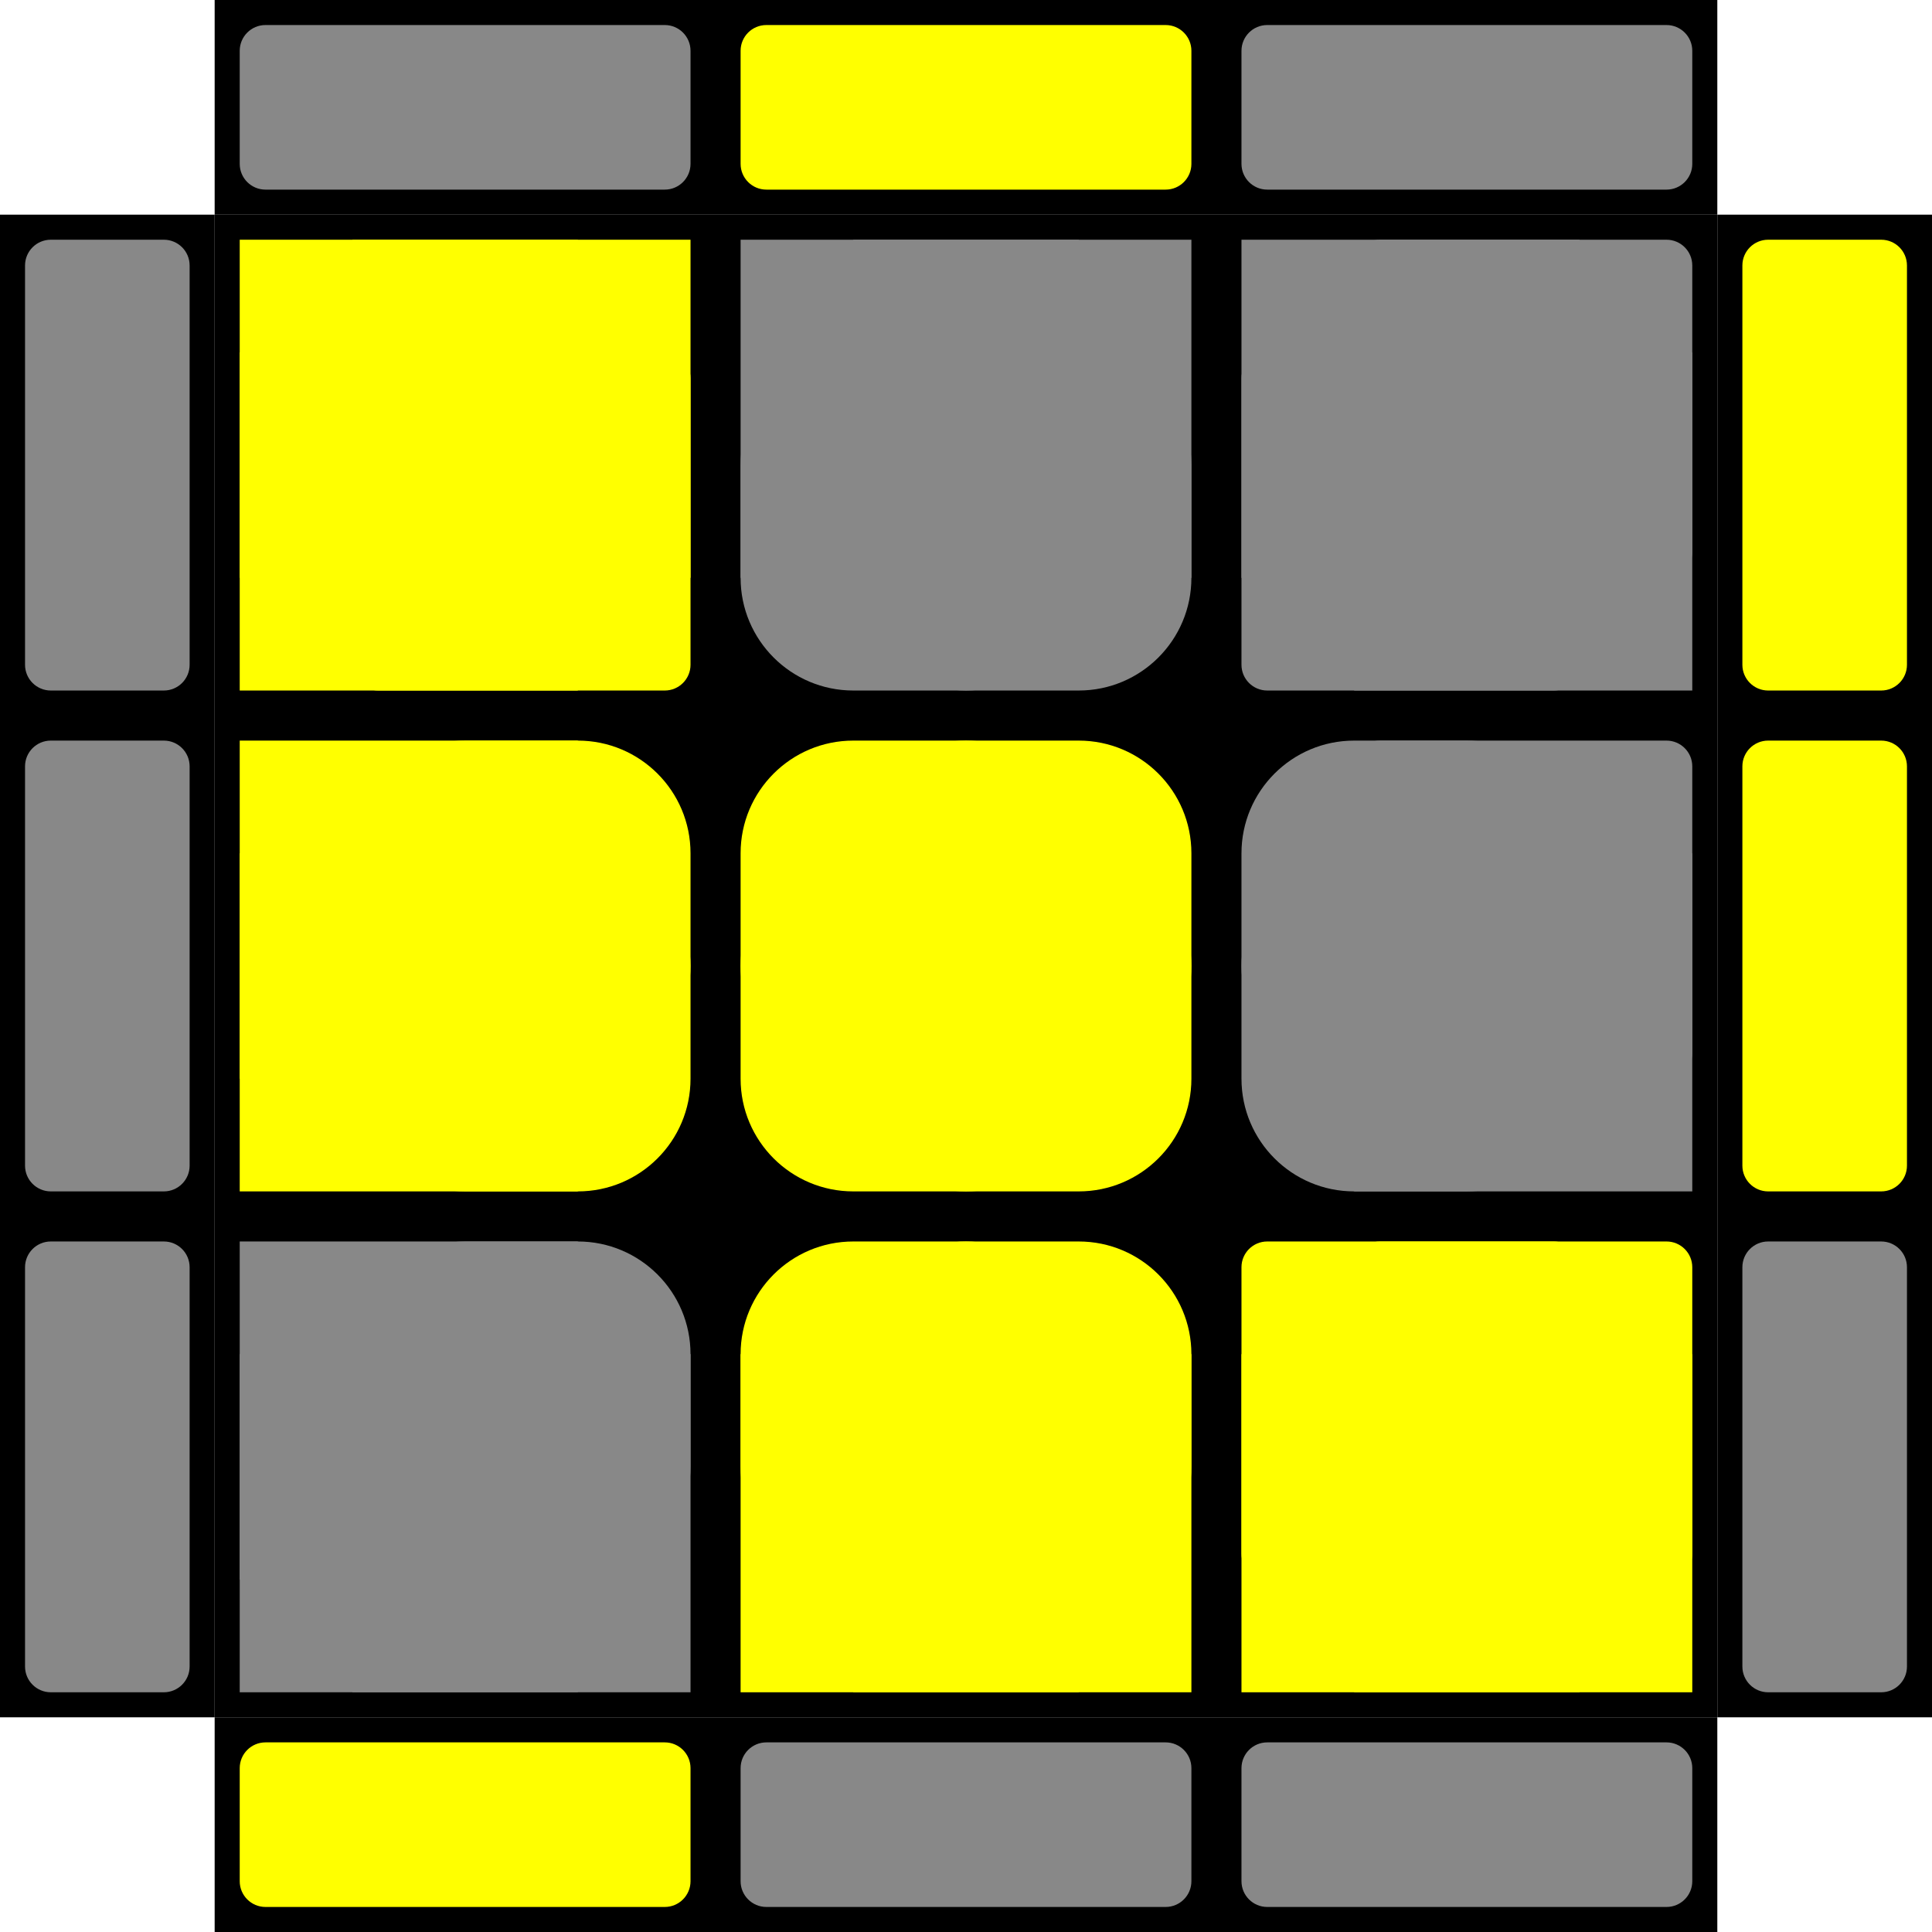
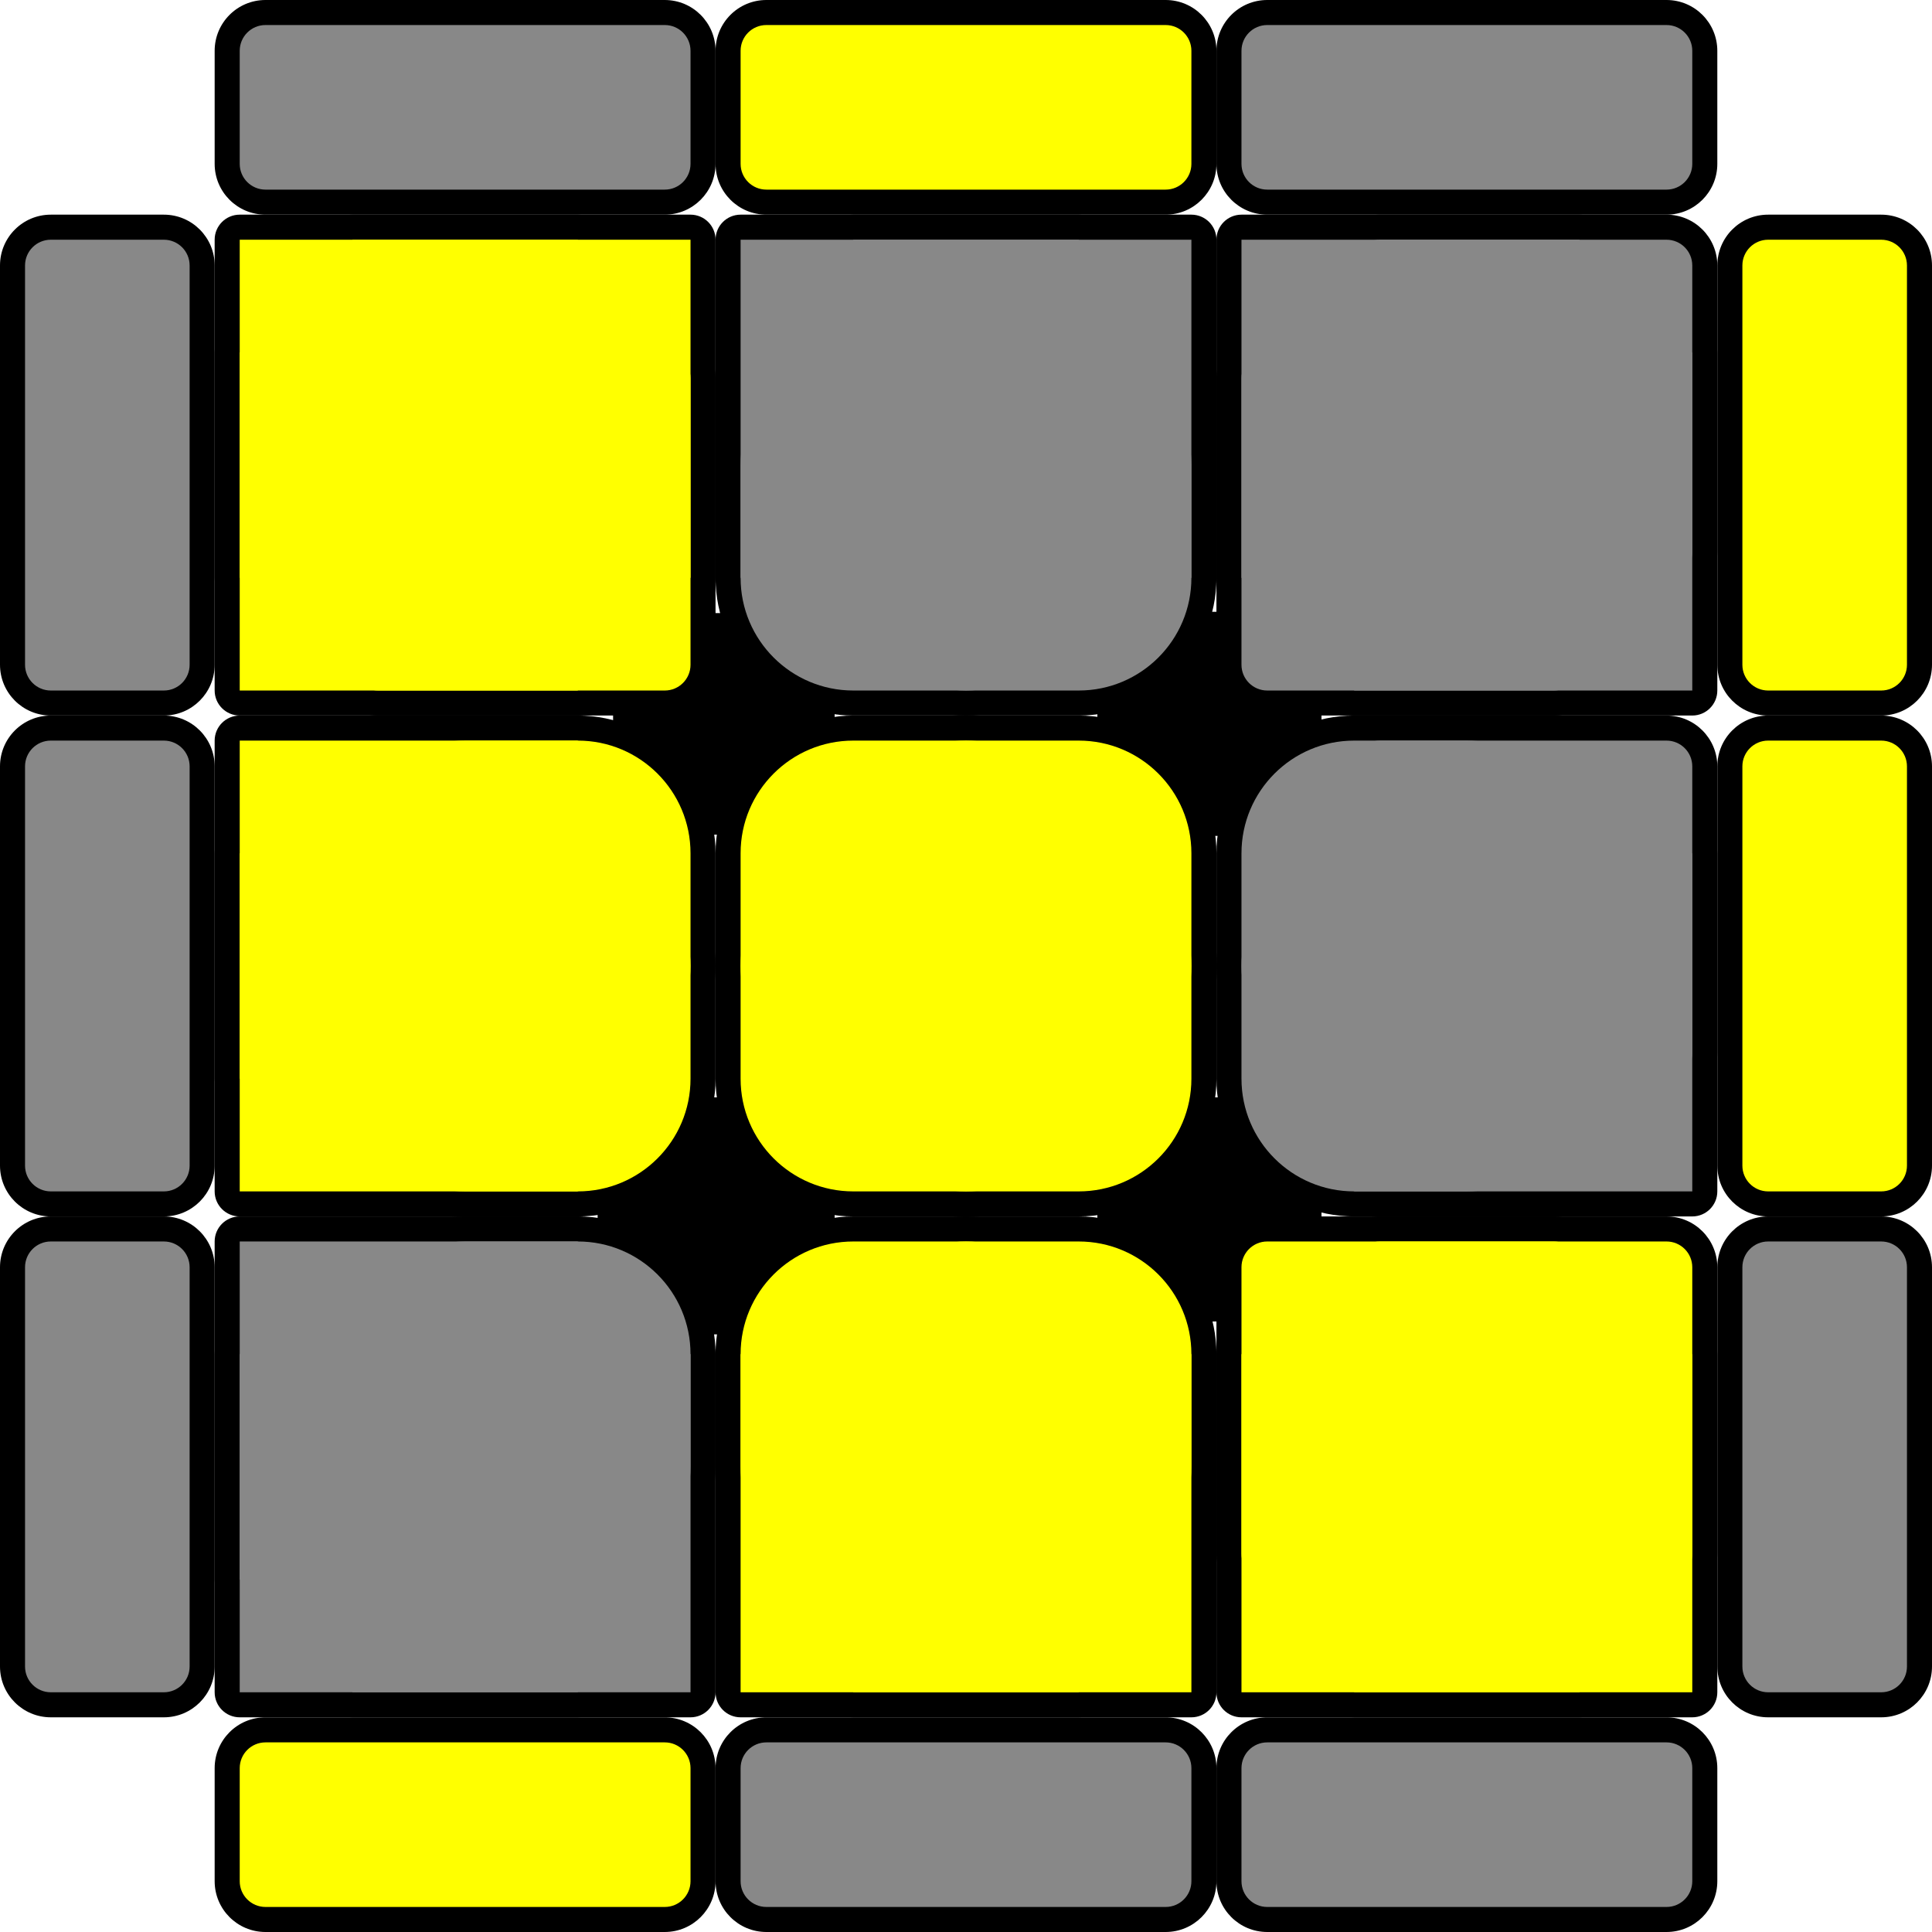
<svg xmlns="http://www.w3.org/2000/svg" version="1.1" viewBox="0 0 75 75" width="75" height="75">
-   <rect width="58.333" height="58.333" x="8.333" y="8.333" fill="#000000" />
-   <rect width="13.125" height="13.125" x="9.306" y="9.306" rx="0" ry="0" fill="#ffff00" />
-   <rect width="13.125" height="13.125" x="9.306" y="13.681" rx="0" ry="0" fill="#ffff00" />
-   <rect width="13.125" height="13.125" x="13.681" y="9.306" rx="0" ry="0" fill="#ffff00" />
-   <rect width="13.125" height="13.125" x="13.681" y="13.681" rx="1" ry="1" fill="#ffff00" />
-   <rect width="13.125" height="13.125" x="9.306" y="28.75" rx="0" ry="0" fill="#ffff00" />
-   <rect width="13.125" height="13.125" x="9.306" y="33.125" rx="0" ry="0" fill="#ffff00" />
+   <rect width="15.069" height="15.069" x="8.333" y="8.333" rx="0.972" ry="0.972" fill="#000000" />
+   <rect width="15.069" height="15.069" x="8.333" y="12.708" rx="0.972" ry="0.972" fill="#000000" />
+   <rect width="15.069" height="15.069" x="12.708" y="8.333" rx="0.972" ry="0.972" fill="#000000" />
+   <rect width="15.069" height="15.069" x="12.708" y="12.708" rx="1.972" ry="1.972" fill="#000000" />
+   <rect width="15.069" height="15.069" x="27.778" y="8.333" rx="0.972" ry="0.972" fill="#000000" />
+   <rect width="15.069" height="15.069" x="27.778" y="12.708" rx="5.347" ry="5.347" fill="#000000" />
+   <rect width="15.069" height="15.069" x="32.153" y="8.333" rx="0.972" ry="0.972" fill="#000000" />
+   <rect width="15.069" height="15.069" x="32.153" y="12.708" rx="5.347" ry="5.347" fill="#000000" />
+   <rect width="15.069" height="15.069" x="47.222" y="8.333" rx="0.972" ry="0.972" fill="#000000" />
+   <rect width="15.069" height="15.069" x="47.222" y="12.708" rx="1.972" ry="1.972" fill="#000000" />
+   <rect width="15.069" height="15.069" x="51.597" y="8.333" rx="1.972" ry="1.972" fill="#000000" />
+   <rect width="15.069" height="15.069" x="51.597" y="12.708" rx="0.972" ry="0.972" fill="#000000" />
+   <rect width="15.069" height="15.069" x="8.333" y="27.778" rx="0.972" ry="0.972" fill="#000000" />
+   <rect width="15.069" height="15.069" x="8.333" y="32.153" rx="0.972" ry="0.972" fill="#000000" />
+   <rect width="15.069" height="15.069" x="12.708" y="27.778" rx="5.347" ry="5.347" fill="#000000" />
+   <rect width="15.069" height="15.069" x="12.708" y="32.153" rx="5.347" ry="5.347" fill="#000000" />
+   <rect width="15.069" height="15.069" x="27.778" y="27.778" rx="5.347" ry="5.347" fill="#000000" />
+   <rect width="15.069" height="15.069" x="27.778" y="32.153" rx="5.347" ry="5.347" fill="#000000" />
+   <rect width="15.069" height="15.069" x="32.153" y="27.778" rx="5.347" ry="5.347" fill="#000000" />
+   <rect width="15.069" height="15.069" x="32.153" y="32.153" rx="5.347" ry="5.347" fill="#000000" />
+   <rect width="15.069" height="15.069" x="47.222" y="27.778" rx="5.347" ry="5.347" fill="#000000" />
+   <rect width="15.069" height="15.069" x="47.222" y="32.153" rx="5.347" ry="5.347" fill="#000000" />
+   <rect width="15.069" height="15.069" x="51.597" y="27.778" rx="1.972" ry="1.972" fill="#000000" />
+   <rect width="15.069" height="15.069" x="51.597" y="32.153" rx="0.972" ry="0.972" fill="#000000" />
+   <rect width="15.069" height="15.069" x="8.333" y="47.222" rx="0.972" ry="0.972" fill="#000000" />
+   <rect width="15.069" height="15.069" x="8.333" y="51.597" rx="0.972" ry="0.972" fill="#000000" />
+   <rect width="15.069" height="15.069" x="12.708" y="47.222" rx="5.347" ry="5.347" fill="#000000" />
+   <rect width="15.069" height="15.069" x="12.708" y="51.597" rx="0.972" ry="0.972" fill="#000000" />
+   <rect width="15.069" height="15.069" x="27.778" y="47.222" rx="5.347" ry="5.347" fill="#000000" />
+   <rect width="15.069" height="15.069" x="27.778" y="51.597" rx="0.972" ry="0.972" fill="#000000" />
+   <rect width="15.069" height="15.069" x="32.153" y="47.222" rx="5.347" ry="5.347" fill="#000000" />
+   <rect width="15.069" height="15.069" x="32.153" y="51.597" rx="0.972" ry="0.972" fill="#000000" />
+   <rect width="15.069" height="15.069" x="47.222" y="47.222" rx="1.972" ry="1.972" fill="#000000" />
+   <rect width="15.069" height="15.069" x="47.222" y="51.597" rx="0.972" ry="0.972" fill="#000000" />
+   <rect width="15.069" height="15.069" x="51.597" y="47.222" rx="1.972" ry="1.972" fill="#000000" />
+   <rect width="15.069" height="15.069" x="51.597" y="51.597" rx="0.972" ry="0.972" fill="#000000" />
+   <rect width="19.444" height="8.333" x="8.333" y="6.661338147750939e-16" rx="1.972" ry="1.972" fill="#000000" />
+   <rect width="19.444" height="8.333" x="8.333" y="66.667" rx="1.972" ry="1.972" fill="#000000" />
+   <rect width="8.333" height="19.444" x="6.661338147750939e-16" y="8.333" rx="1.972" ry="1.972" fill="#000000" />
+   <rect width="8.333" height="19.444" x="66.667" y="8.333" rx="1.972" ry="1.972" fill="#000000" />
+   <rect width="19.444" height="8.333" x="27.778" y="6.661338147750939e-16" rx="1.972" ry="1.972" fill="#000000" />
+   <rect width="19.444" height="8.333" x="27.778" y="66.667" rx="1.972" ry="1.972" fill="#000000" />
+   <rect width="8.333" height="19.444" x="6.661338147750939e-16" y="27.778" rx="1.972" ry="1.972" fill="#000000" />
+   <rect width="8.333" height="19.444" x="66.667" y="27.778" rx="1.972" ry="1.972" fill="#000000" />
+   <rect width="19.444" height="8.333" x="47.222" y="6.661338147750939e-16" rx="1.972" ry="1.972" fill="#000000" />
+   <rect width="19.444" height="8.333" x="47.222" y="66.667" rx="1.972" ry="1.972" fill="#000000" />
+   <rect width="8.333" height="19.444" x="6.661338147750939e-16" y="47.222" rx="1.972" ry="1.972" fill="#000000" />
+   <rect width="8.333" height="19.444" x="66.667" y="47.222" rx="1.972" ry="1.972" fill="#000000" />
+   <rect width="9.2" height="9.2" x="23.2" y="42.6" fill="#000000" />
+   <rect width="8.7" height="8.7" x="42.6" y="23.75" fill="#000000" />
+   <rect width="8.7" height="8.7" x="42.6" y="42.6" fill="#000000" />
+   <rect width="8.6" height="8.6" x="23.8" y="23.8" fill="#000000" />
+   <rect width="13.125" height="13.125" x="9.306" y="9.306" fill="#ffff00" />
+   <rect width="13.125" height="13.125" x="9.306" y="13.681" fill="#ffff00" />
+   <rect width="13.125" height="13.125" x="13.681" y="9.306" fill="#ffff00" />
+   <rect width="13.125" height="13.125" x="13.681" y="13.681" rx="1.0" ry="1.0" fill="#ffff00" />
+   <rect width="13.125" height="13.125" x="28.75" y="9.306" fill="#888888" />
+   <rect width="13.125" height="13.125" x="28.75" y="13.681" rx="4.375" ry="4.375" fill="#888888" />
+   <rect width="13.125" height="13.125" x="33.125" y="9.306" fill="#888888" />
+   <rect width="13.125" height="13.125" x="33.125" y="13.681" rx="4.375" ry="4.375" fill="#888888" />
+   <rect width="13.125" height="13.125" x="48.194" y="9.306" fill="#888888" />
+   <rect width="13.125" height="13.125" x="48.194" y="13.681" rx="1.0" ry="1.0" fill="#888888" />
+   <rect width="13.125" height="13.125" x="52.569" y="9.306" rx="1.0" ry="1.0" fill="#888888" />
+   <rect width="13.125" height="13.125" x="52.569" y="13.681" fill="#888888" />
+   <rect width="13.125" height="13.125" x="9.306" y="28.75" fill="#ffff00" />
+   <rect width="13.125" height="13.125" x="9.306" y="33.125" fill="#ffff00" />
  <rect width="13.125" height="13.125" x="13.681" y="28.75" rx="4.375" ry="4.375" fill="#ffff00" />
  <rect width="13.125" height="13.125" x="13.681" y="33.125" rx="4.375" ry="4.375" fill="#ffff00" />
-   <rect width="13.125" height="13.125" x="9.306" y="48.194" rx="0" ry="0" fill="#888888" />
-   <rect width="13.125" height="13.125" x="9.306" y="52.569" rx="0" ry="0" fill="#888888" />
-   <rect width="13.125" height="13.125" x="13.681" y="48.194" rx="4.375" ry="4.375" fill="#888888" />
-   <rect width="13.125" height="13.125" x="13.681" y="52.569" rx="0" ry="0" fill="#888888" />
-   <rect width="13.125" height="13.125" x="28.75" y="9.306" rx="0" ry="0" fill="#888888" />
-   <rect width="13.125" height="13.125" x="28.75" y="13.681" rx="4.375" ry="4.375" fill="#888888" />
-   <rect width="13.125" height="13.125" x="33.125" y="9.306" rx="0" ry="0" fill="#888888" />
-   <rect width="13.125" height="13.125" x="33.125" y="13.681" rx="4.375" ry="4.375" fill="#888888" />
  <rect width="13.125" height="13.125" x="28.75" y="28.75" rx="4.375" ry="4.375" fill="#ffff00" />
  <rect width="13.125" height="13.125" x="28.75" y="33.125" rx="4.375" ry="4.375" fill="#ffff00" />
  <rect width="13.125" height="13.125" x="33.125" y="28.75" rx="4.375" ry="4.375" fill="#ffff00" />
  <rect width="13.125" height="13.125" x="33.125" y="33.125" rx="4.375" ry="4.375" fill="#ffff00" />
-   <rect width="13.125" height="13.125" x="28.75" y="48.194" rx="4.375" ry="4.375" fill="#ffff00" />
-   <rect width="13.125" height="13.125" x="28.75" y="52.569" rx="0" ry="0" fill="#ffff00" />
-   <rect width="13.125" height="13.125" x="33.125" y="48.194" rx="4.375" ry="4.375" fill="#ffff00" />
-   <rect width="13.125" height="13.125" x="33.125" y="52.569" rx="0" ry="0" fill="#ffff00" />
-   <rect width="13.125" height="13.125" x="48.194" y="9.306" rx="0" ry="0" fill="#888888" />
-   <rect width="13.125" height="13.125" x="48.194" y="13.681" rx="1" ry="1" fill="#888888" />
-   <rect width="13.125" height="13.125" x="52.569" y="9.306" rx="1" ry="1" fill="#888888" />
-   <rect width="13.125" height="13.125" x="52.569" y="13.681" rx="0" ry="0" fill="#888888" />
  <rect width="13.125" height="13.125" x="48.194" y="28.75" rx="4.375" ry="4.375" fill="#888888" />
  <rect width="13.125" height="13.125" x="48.194" y="33.125" rx="4.375" ry="4.375" fill="#888888" />
-   <rect width="13.125" height="13.125" x="52.569" y="28.75" rx="1" ry="1" fill="#888888" />
-   <rect width="13.125" height="13.125" x="52.569" y="33.125" rx="0" ry="0" fill="#888888" />
-   <rect width="13.125" height="13.125" x="48.194" y="48.194" rx="1" ry="1" fill="#ffff00" />
-   <rect width="13.125" height="13.125" x="48.194" y="52.569" rx="0" ry="0" fill="#ffff00" />
-   <rect width="13.125" height="13.125" x="52.569" y="48.194" rx="1" ry="1" fill="#ffff00" />
-   <rect width="13.125" height="13.125" x="52.569" y="52.569" rx="0" ry="0" fill="#ffff00" />
-   <rect width="58.333" height="8.333" x="8.333" y="0" fill="#000000" />
-   <rect width="58.333" height="8.333" x="8.333" y="66.667" fill="#000000" />
-   <rect width="8.333" height="58.333" x="0" y="8.333" fill="#000000" />
-   <rect width="8.333" height="58.333" x="66.667" y="8.333" fill="#000000" />
-   <rect width="17.5" height="6.389" x="9.306" y="0.972" rx="1" ry="1" fill="#888888" />
-   <rect width="17.5" height="6.389" x="9.306" y="67.639" rx="1" ry="1" fill="#ffff00" />
-   <rect width="6.389" height="17.5" x="0.972" y="9.306" rx="1" ry="1" fill="#888888" />
-   <rect width="6.389" height="17.5" x="67.639" y="9.306" rx="1" ry="1" fill="#ffff00" />
-   <rect width="17.5" height="6.389" x="28.75" y="0.972" rx="1" ry="1" fill="#ffff00" />
-   <rect width="17.5" height="6.389" x="28.75" y="67.639" rx="1" ry="1" fill="#888888" />
-   <rect width="6.389" height="17.5" x="0.972" y="28.75" rx="1" ry="1" fill="#888888" />
-   <rect width="6.389" height="17.5" x="67.639" y="28.75" rx="1" ry="1" fill="#ffff00" />
-   <rect width="17.5" height="6.389" x="48.194" y="0.972" rx="1" ry="1" fill="#888888" />
-   <rect width="17.5" height="6.389" x="48.194" y="67.639" rx="1" ry="1" fill="#888888" />
-   <rect width="6.389" height="17.5" x="0.972" y="48.194" rx="1" ry="1" fill="#888888" />
-   <rect width="6.389" height="17.5" x="67.639" y="48.194" rx="1" ry="1" fill="#888888" />
+   <rect width="13.125" height="13.125" x="52.569" y="28.75" rx="1.0" ry="1.0" fill="#888888" />
+   <rect width="13.125" height="13.125" x="52.569" y="33.125" fill="#888888" />
+   <rect width="13.125" height="13.125" x="9.306" y="48.194" fill="#888888" />
+   <rect width="13.125" height="13.125" x="9.306" y="52.569" fill="#888888" />
+   <rect width="13.125" height="13.125" x="13.681" y="48.194" rx="4.375" ry="4.375" fill="#888888" />
+   <rect width="13.125" height="13.125" x="13.681" y="52.569" fill="#888888" />
+   <rect width="13.125" height="13.125" x="28.75" y="48.194" rx="4.375" ry="4.375" fill="#ffff00" />
+   <rect width="13.125" height="13.125" x="28.75" y="52.569" fill="#ffff00" />
+   <rect width="13.125" height="13.125" x="33.125" y="48.194" rx="4.375" ry="4.375" fill="#ffff00" />
+   <rect width="13.125" height="13.125" x="33.125" y="52.569" fill="#ffff00" />
+   <rect width="13.125" height="13.125" x="48.194" y="48.194" rx="1.0" ry="1.0" fill="#ffff00" />
+   <rect width="13.125" height="13.125" x="48.194" y="52.569" fill="#ffff00" />
+   <rect width="13.125" height="13.125" x="52.569" y="48.194" rx="1.0" ry="1.0" fill="#ffff00" />
+   <rect width="13.125" height="13.125" x="52.569" y="52.569" fill="#ffff00" />
+   <rect width="17.5" height="6.389" x="9.306" y="0.972" rx="1.0" ry="1.0" fill="#888888" />
+   <rect width="17.5" height="6.389" x="9.306" y="67.639" rx="1.0" ry="1.0" fill="#ffff00" />
+   <rect width="6.389" height="17.5" x="0.972" y="9.306" rx="1.0" ry="1.0" fill="#888888" />
+   <rect width="6.389" height="17.5" x="67.639" y="9.306" rx="1.0" ry="1.0" fill="#ffff00" />
+   <rect width="17.5" height="6.389" x="28.75" y="0.972" rx="1.0" ry="1.0" fill="#ffff00" />
+   <rect width="17.5" height="6.389" x="28.75" y="67.639" rx="1.0" ry="1.0" fill="#888888" />
+   <rect width="6.389" height="17.5" x="0.972" y="28.75" rx="1.0" ry="1.0" fill="#888888" />
+   <rect width="6.389" height="17.5" x="67.639" y="28.75" rx="1.0" ry="1.0" fill="#ffff00" />
+   <rect width="17.5" height="6.389" x="48.194" y="0.972" rx="1.0" ry="1.0" fill="#888888" />
+   <rect width="17.5" height="6.389" x="48.194" y="67.639" rx="1.0" ry="1.0" fill="#888888" />
+   <rect width="6.389" height="17.5" x="0.972" y="48.194" rx="1.0" ry="1.0" fill="#888888" />
+   <rect width="6.389" height="17.5" x="67.639" y="48.194" rx="1.0" ry="1.0" fill="#888888" />
</svg>
